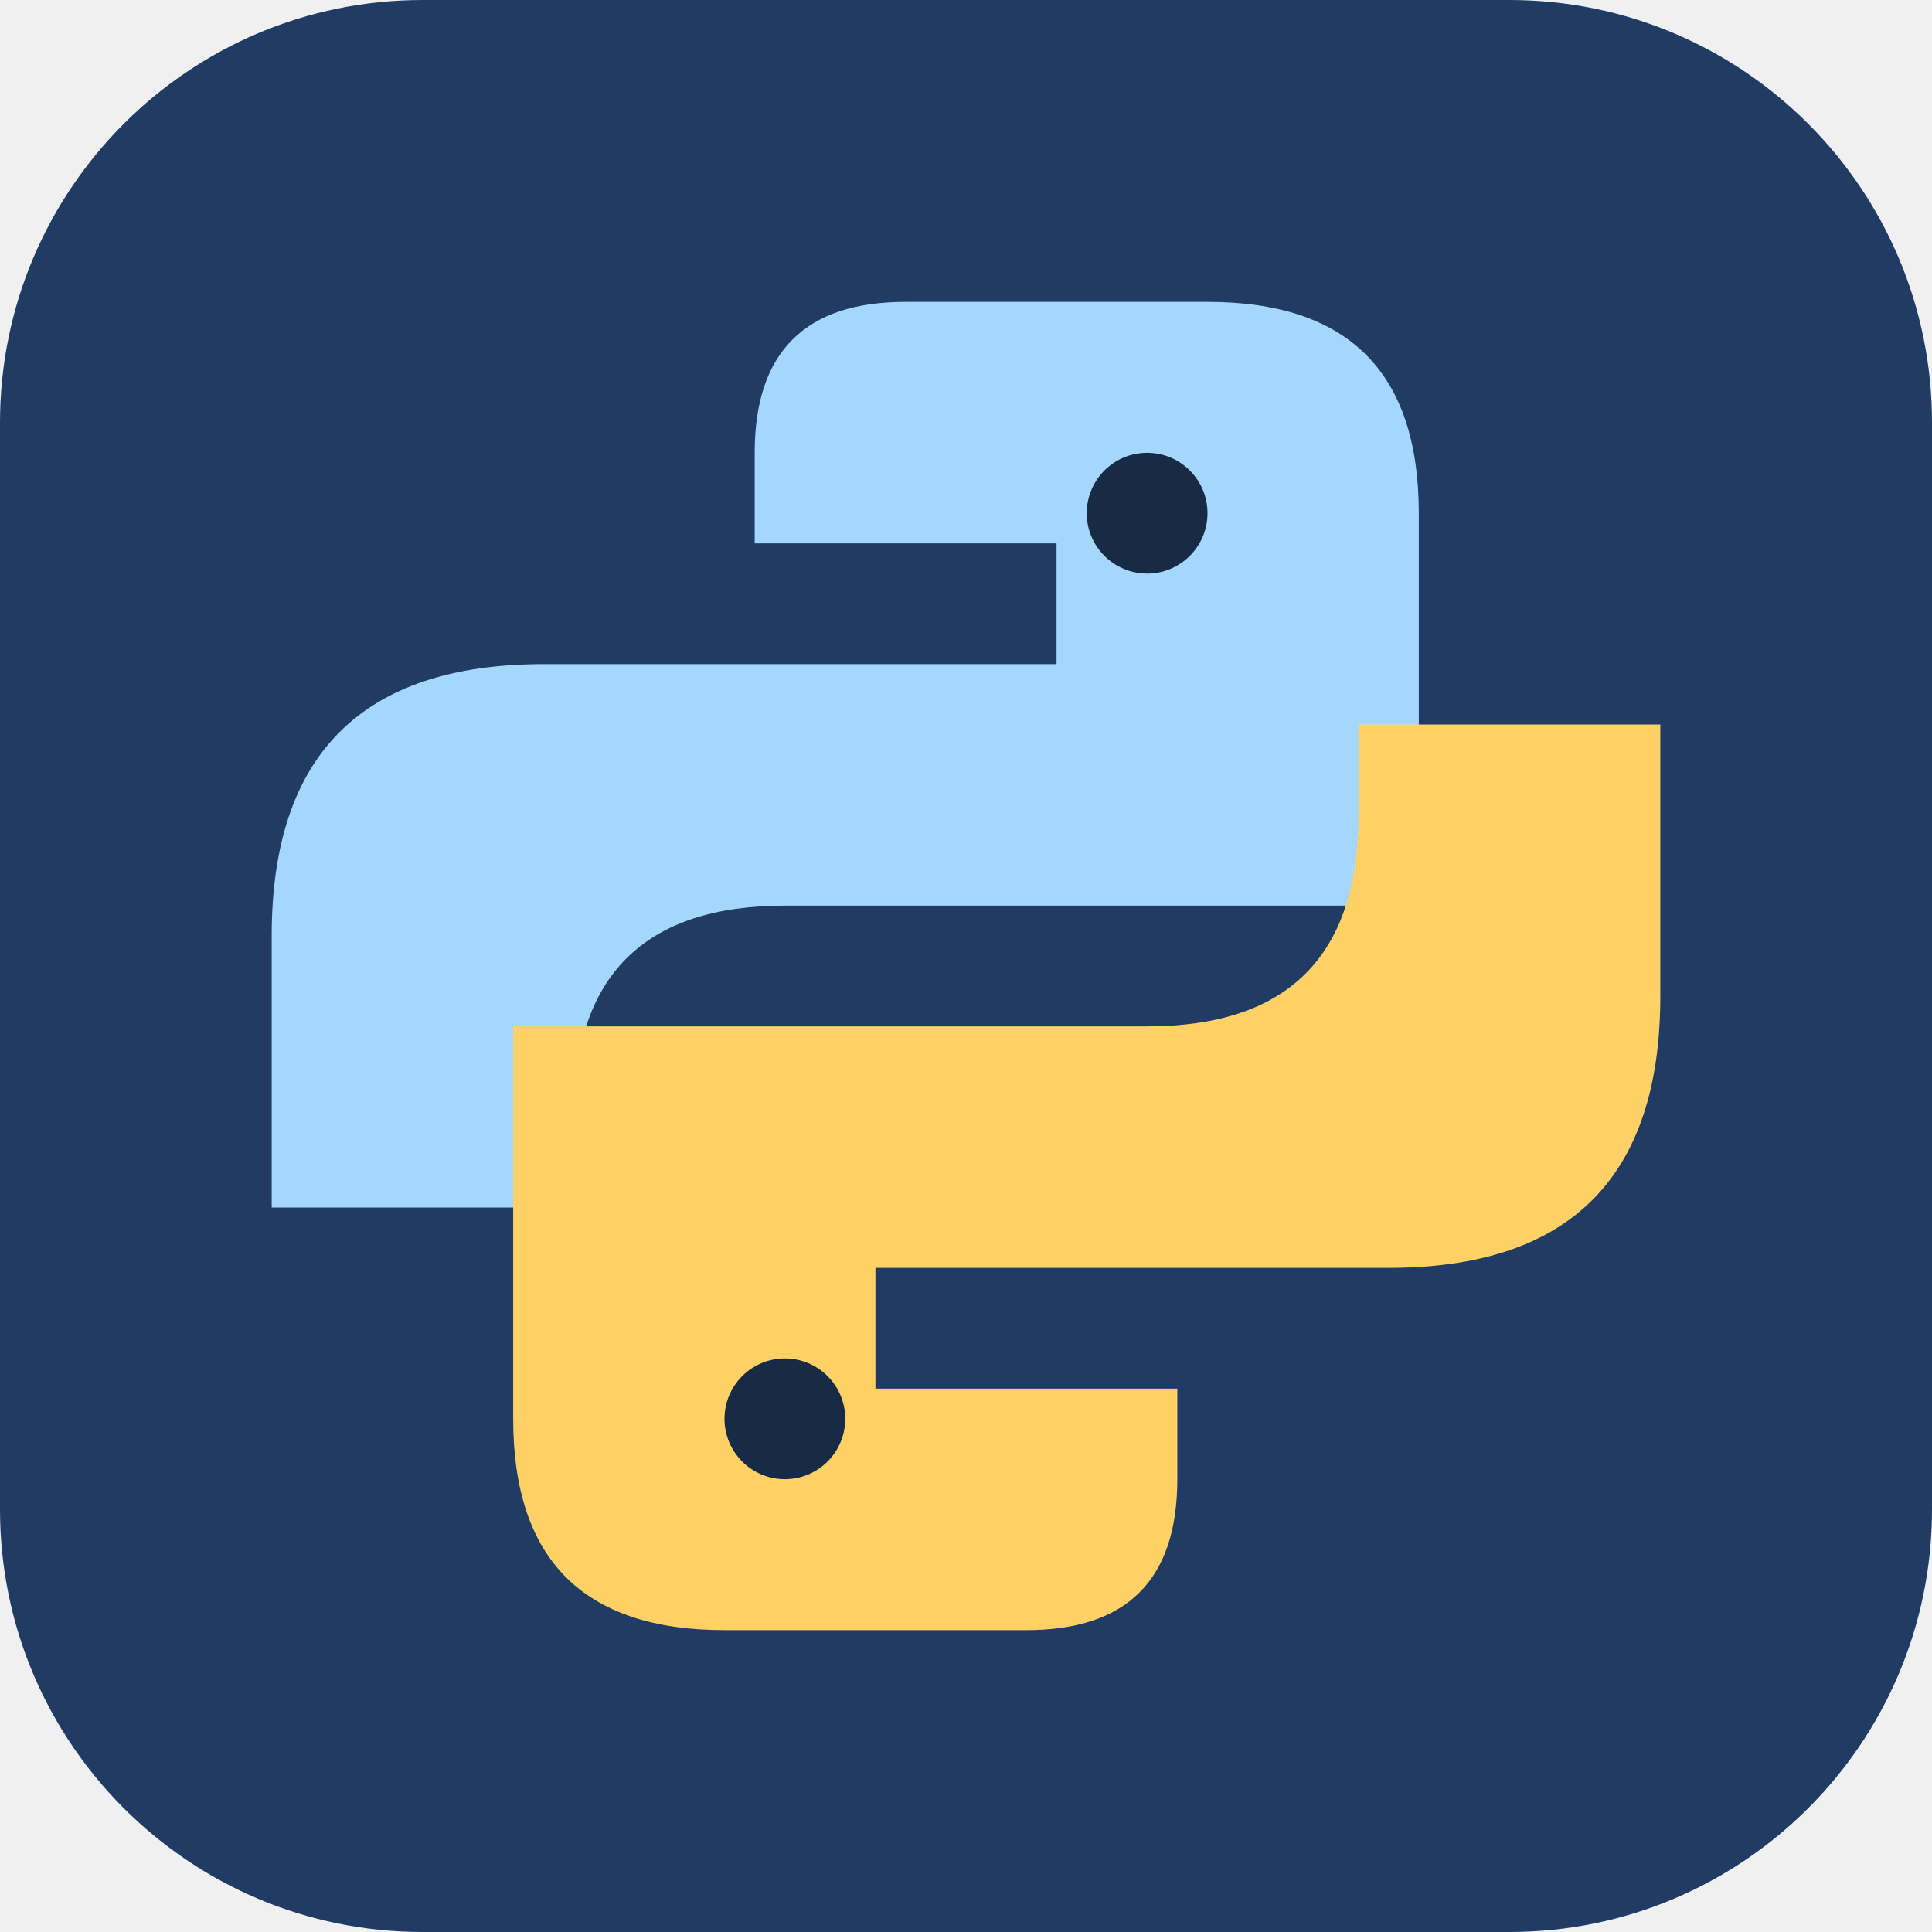
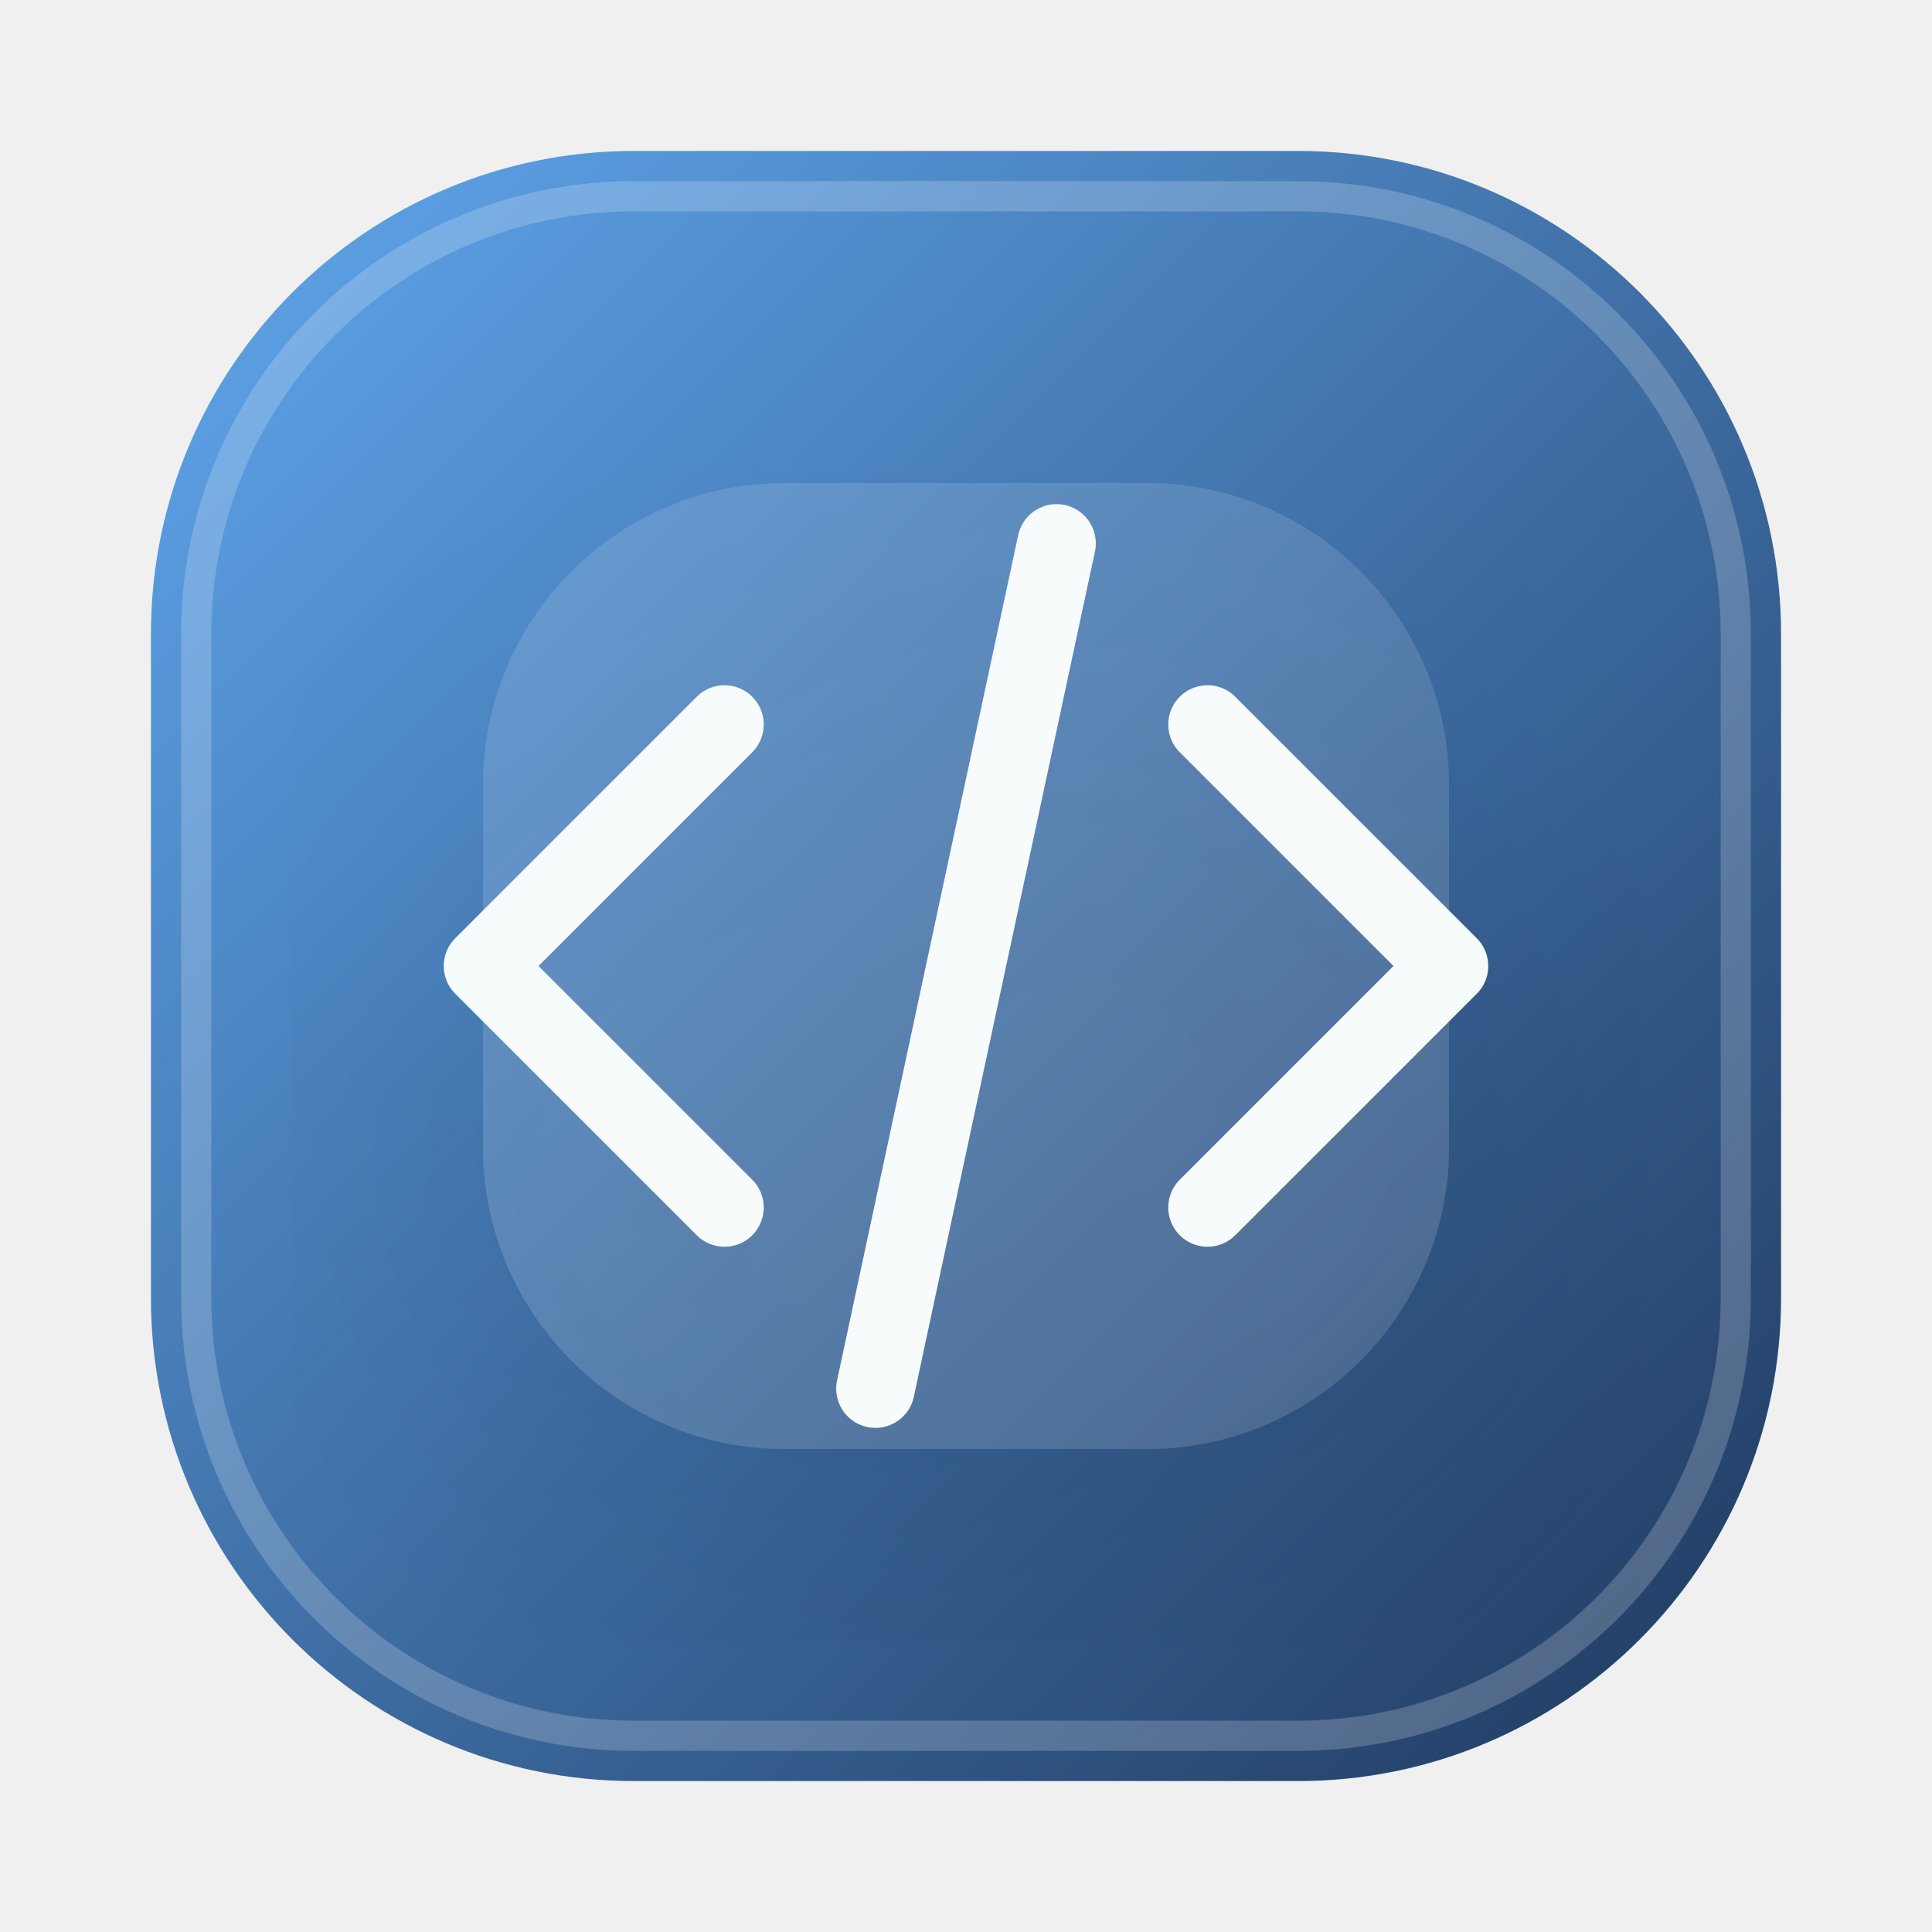
- <svg xmlns="http://www.w3.org/2000/svg" viewBox="0 0 64 64" role="img" aria-labelledby="t">
-   <rect width="64" height="64" rx="14" fill="#203b64" />
-   <path d="M30 10h10q7 0 7 7v13H26q-7 0-7 7v3H9V31q0-9 9-9h17v-4H25v-3q0-5 5-5Z" fill="#a5d7fc" />
-   <path d="M34 54H24q-7 0-7-7V34h21q7 0 7-7v-3h10v9q0 9-9 9H29v4h10v3q0 5-5 5Z" fill="#ffd166" />
-   <circle cx="38" cy="17" r="2" fill="#172b47" />
-   <circle cx="26" cy="47" r="2" fill="#172b47" />
+ <svg xmlns="http://www.w3.org/2000/svg" viewBox="0 0 64 64" role="img" aria-label="Python course">
+   <defs>
+     <linearGradient id="g" x1="8" x2="56" y1="8" y2="56" gradientUnits="userSpaceOnUse">
+       <stop stop-color="#5CA1E6" />
+       <stop offset="1" stop-color="#233E66" />
+     </linearGradient>
+     <filter id="s" x="-20%" y="-20%" width="140%" height="140%">
+       <feDropShadow dx="0" dy="6" stdDeviation="6" flood-color="#10202B" flood-opacity="0.18" />
+     </filter>
+   </defs>
+   <rect x="5" y="5" width="54" height="54" rx="16" fill="url(#g)" />
+   <rect x="6.5" y="6.5" width="51" height="51" rx="14.5" fill="none" stroke="rgba(255,255,255,.2)" />
+   <g filter="url(#s)" fill="none" stroke="#F6FBFC" stroke-width="2.6" stroke-linecap="round" stroke-linejoin="round">
+     <path d="m24 24-8 8 8 8" />
+     <path d="m40 24 8 8-8 8" />
+     <path d="m35 18-6 28" />
+     <rect x="16" y="16" width="32" height="32" rx="10" opacity=".12" fill="#fff" stroke="none" />
+   </g>
</svg>
